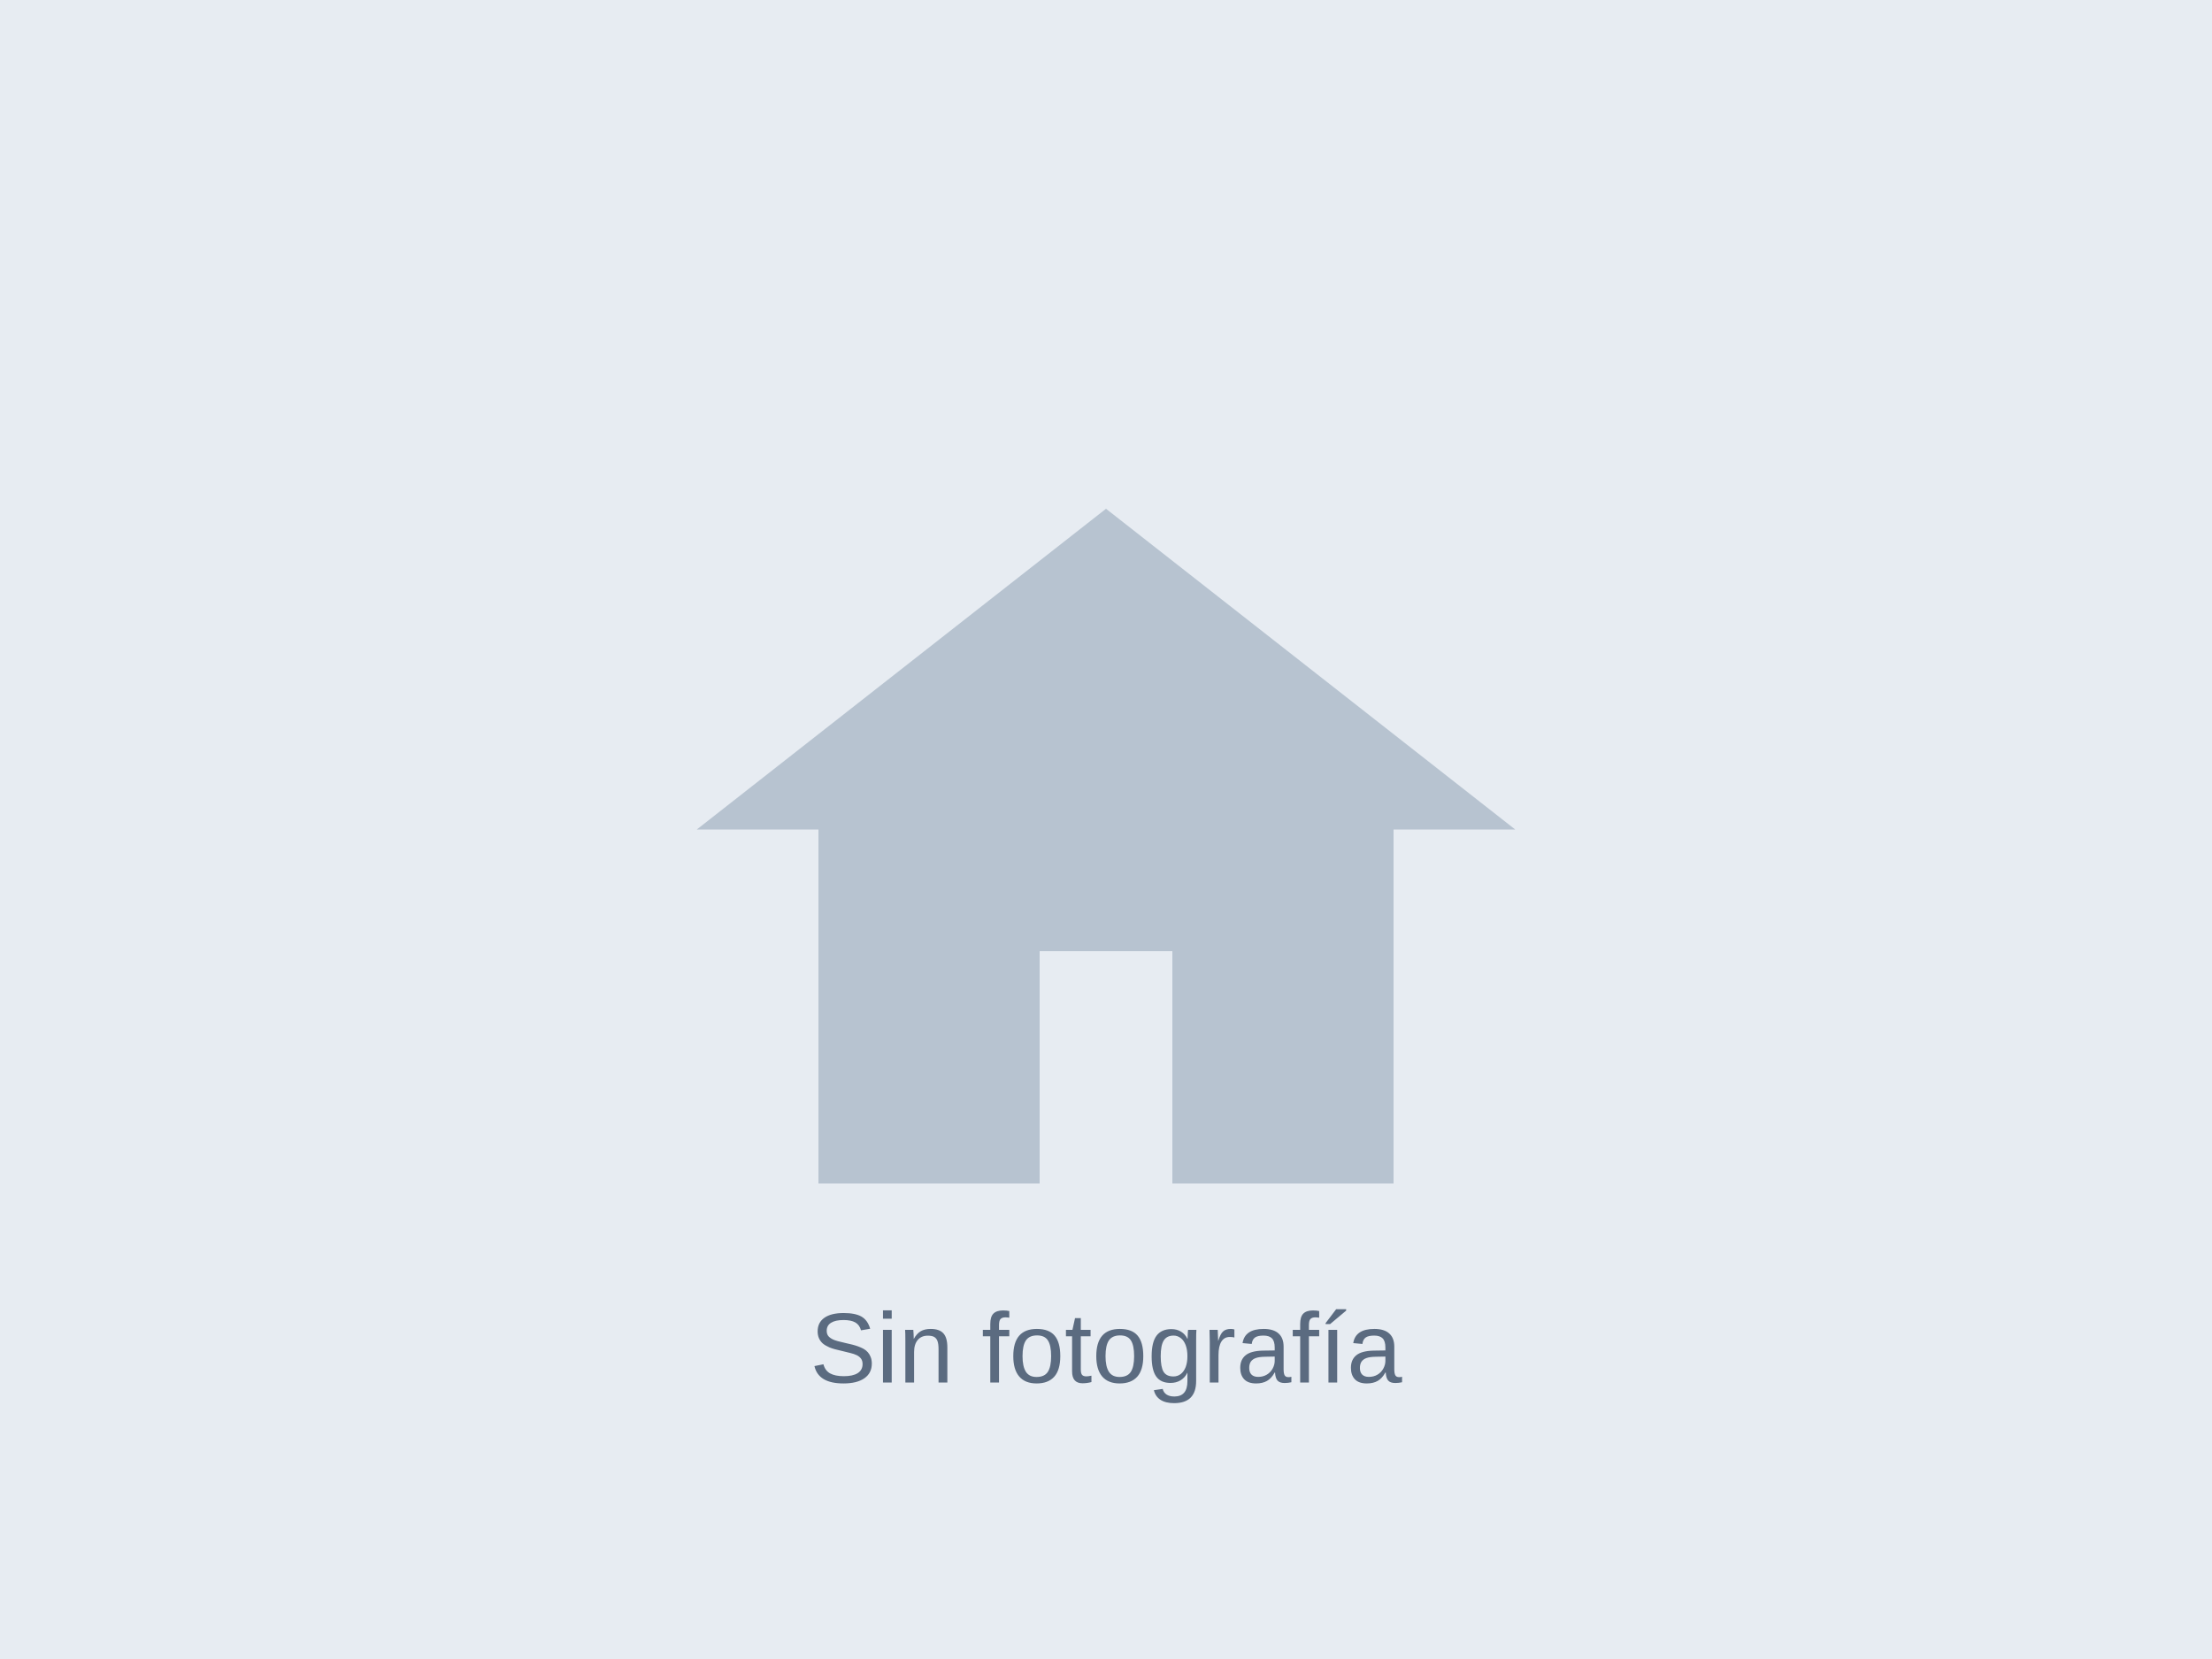
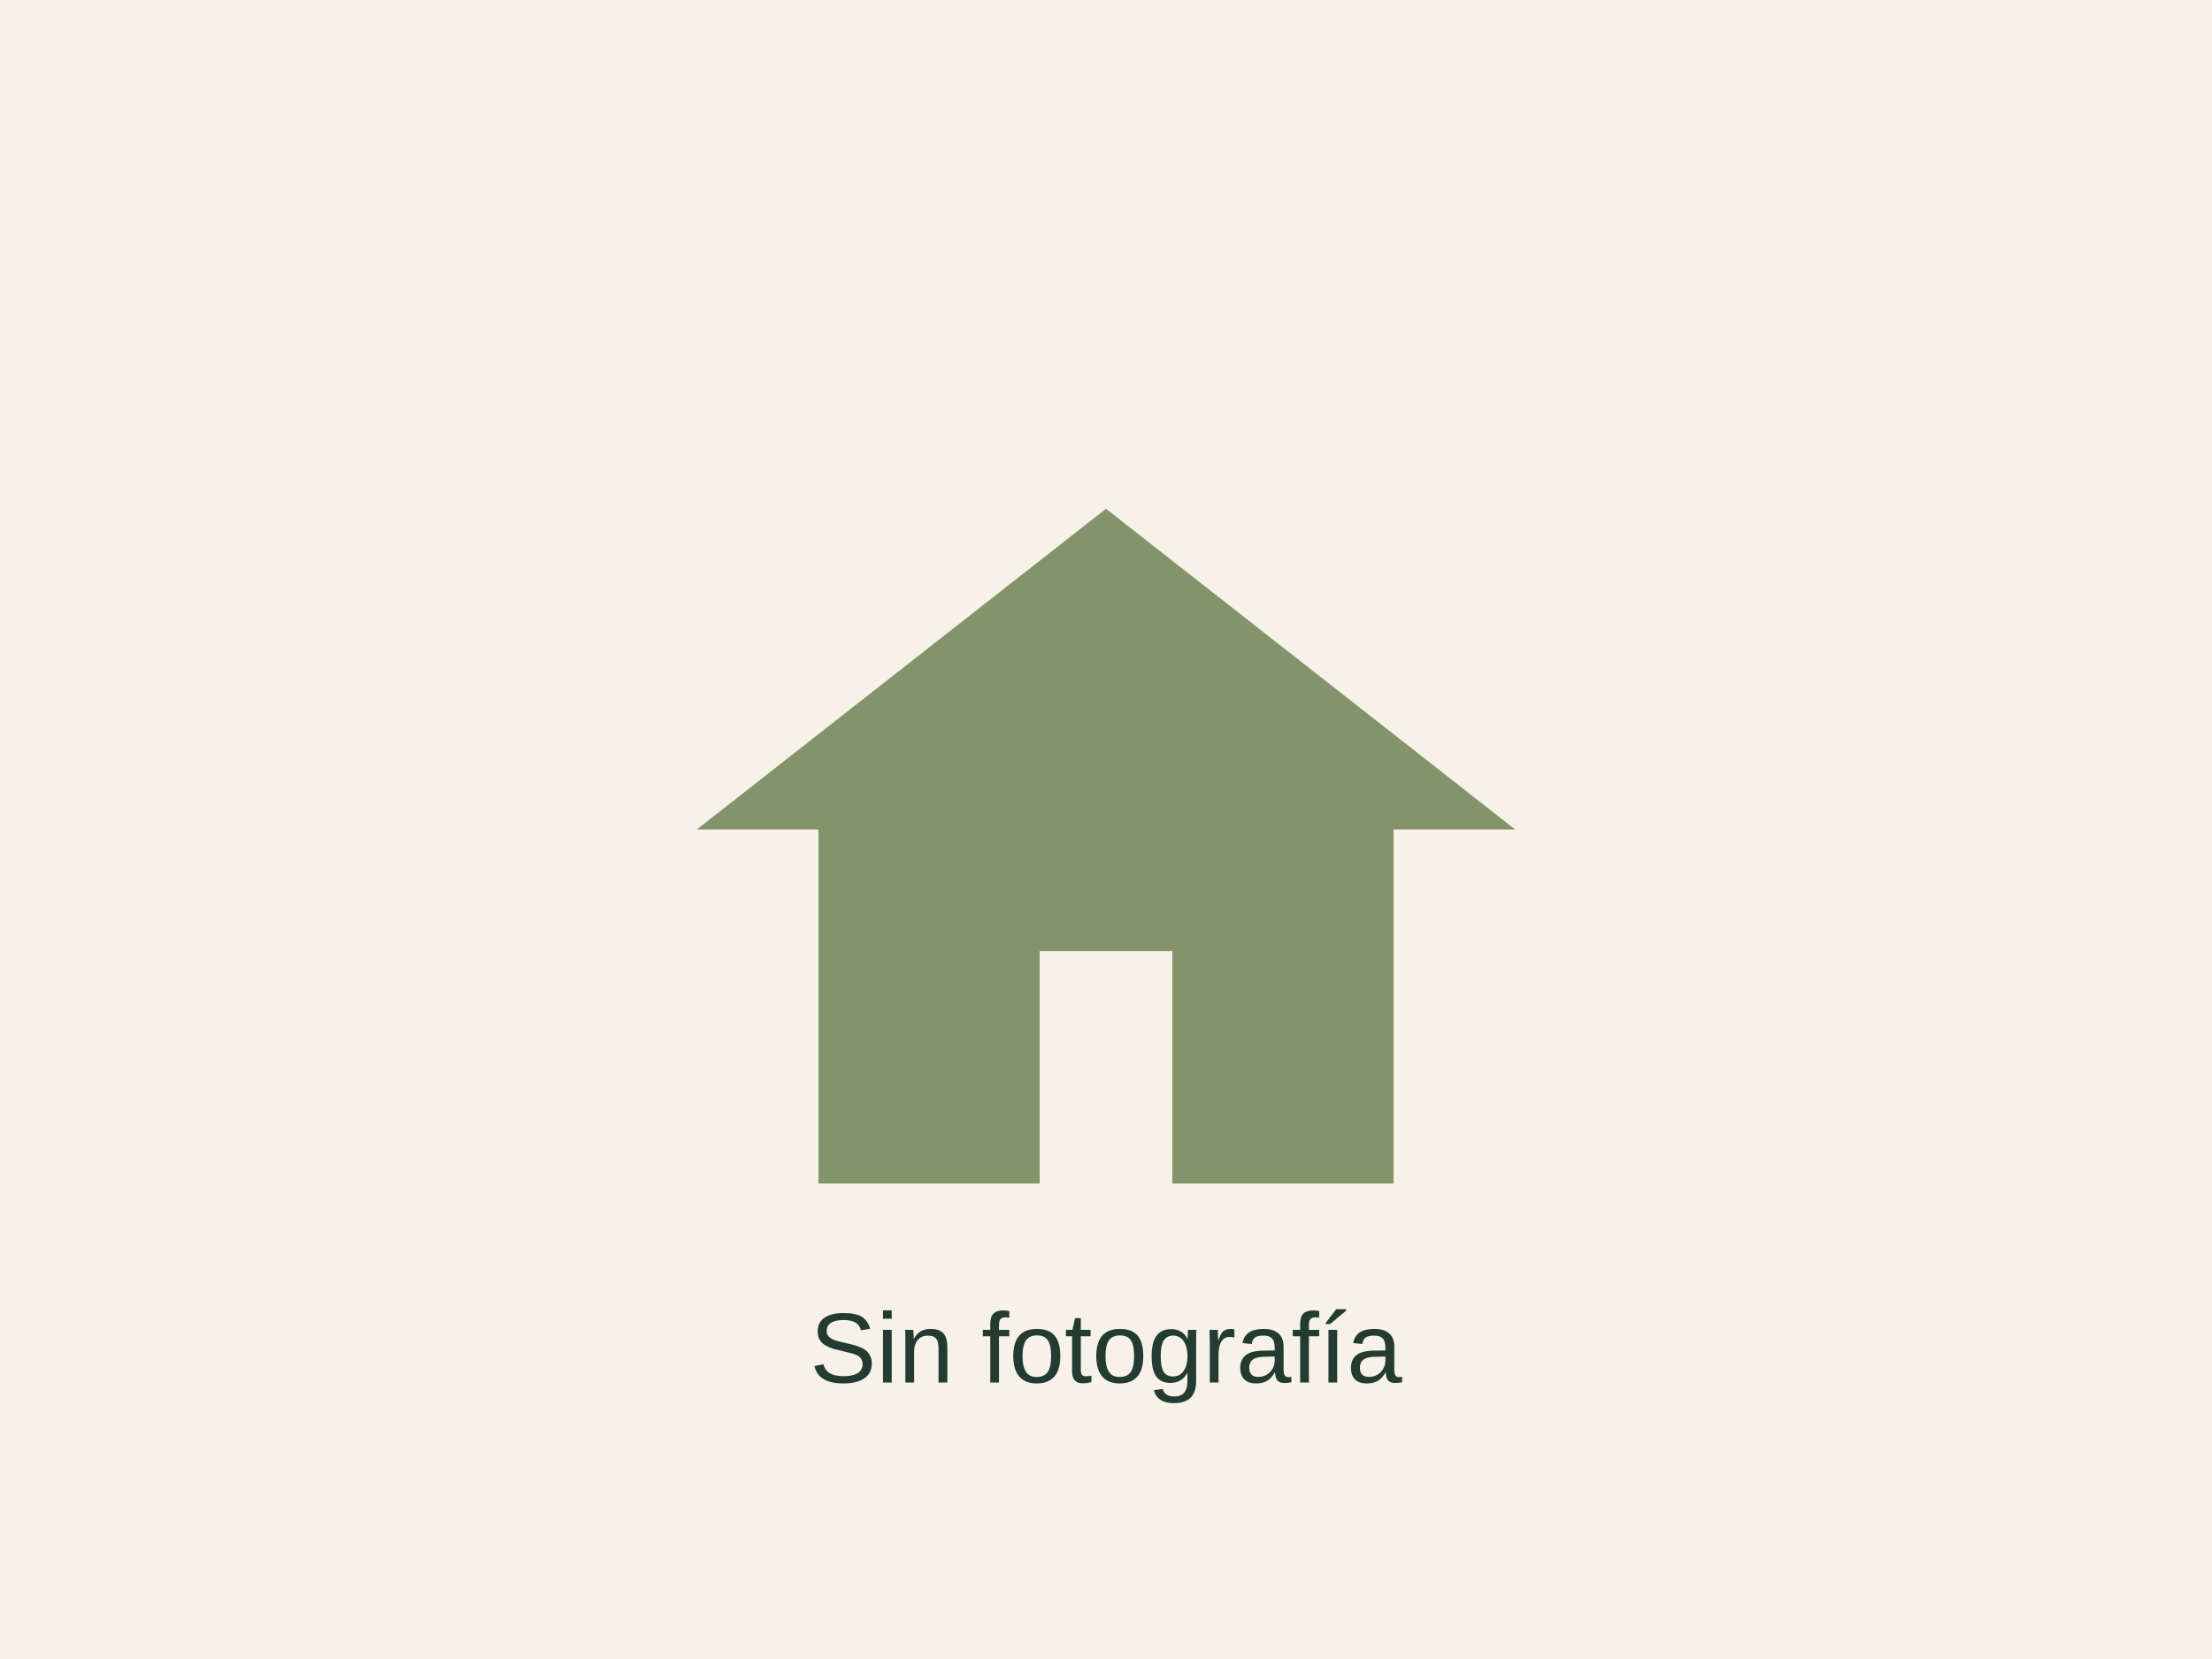
<svg xmlns="http://www.w3.org/2000/svg" viewBox="0 0 400 300" role="img" aria-label="Propiedad sin fotografía">
-   <rect width="400" height="300" fill="#E7ECF2" />
-   <path d="M200 92 126 150h22v64h40v-42h24v42h40v-64h22Z" fill="#B7C3D0" />
-   <text x="200" y="250" text-anchor="middle" font-family="Segoe UI, Arial, sans-serif" font-size="18" fill="#5B6B80">Sin fotografía</text>
+   <rect width="400" height="300" fill="#F7F2E8" />
+   <path d="M200 92 126 150h22v64h40v-42h24v42h40v-64h22Z" fill="#83946A" />
+   <text x="200" y="250" text-anchor="middle" font-family="Segoe UI, Arial, sans-serif" font-size="18" fill="#243B32">Sin fotografía</text>
</svg>
